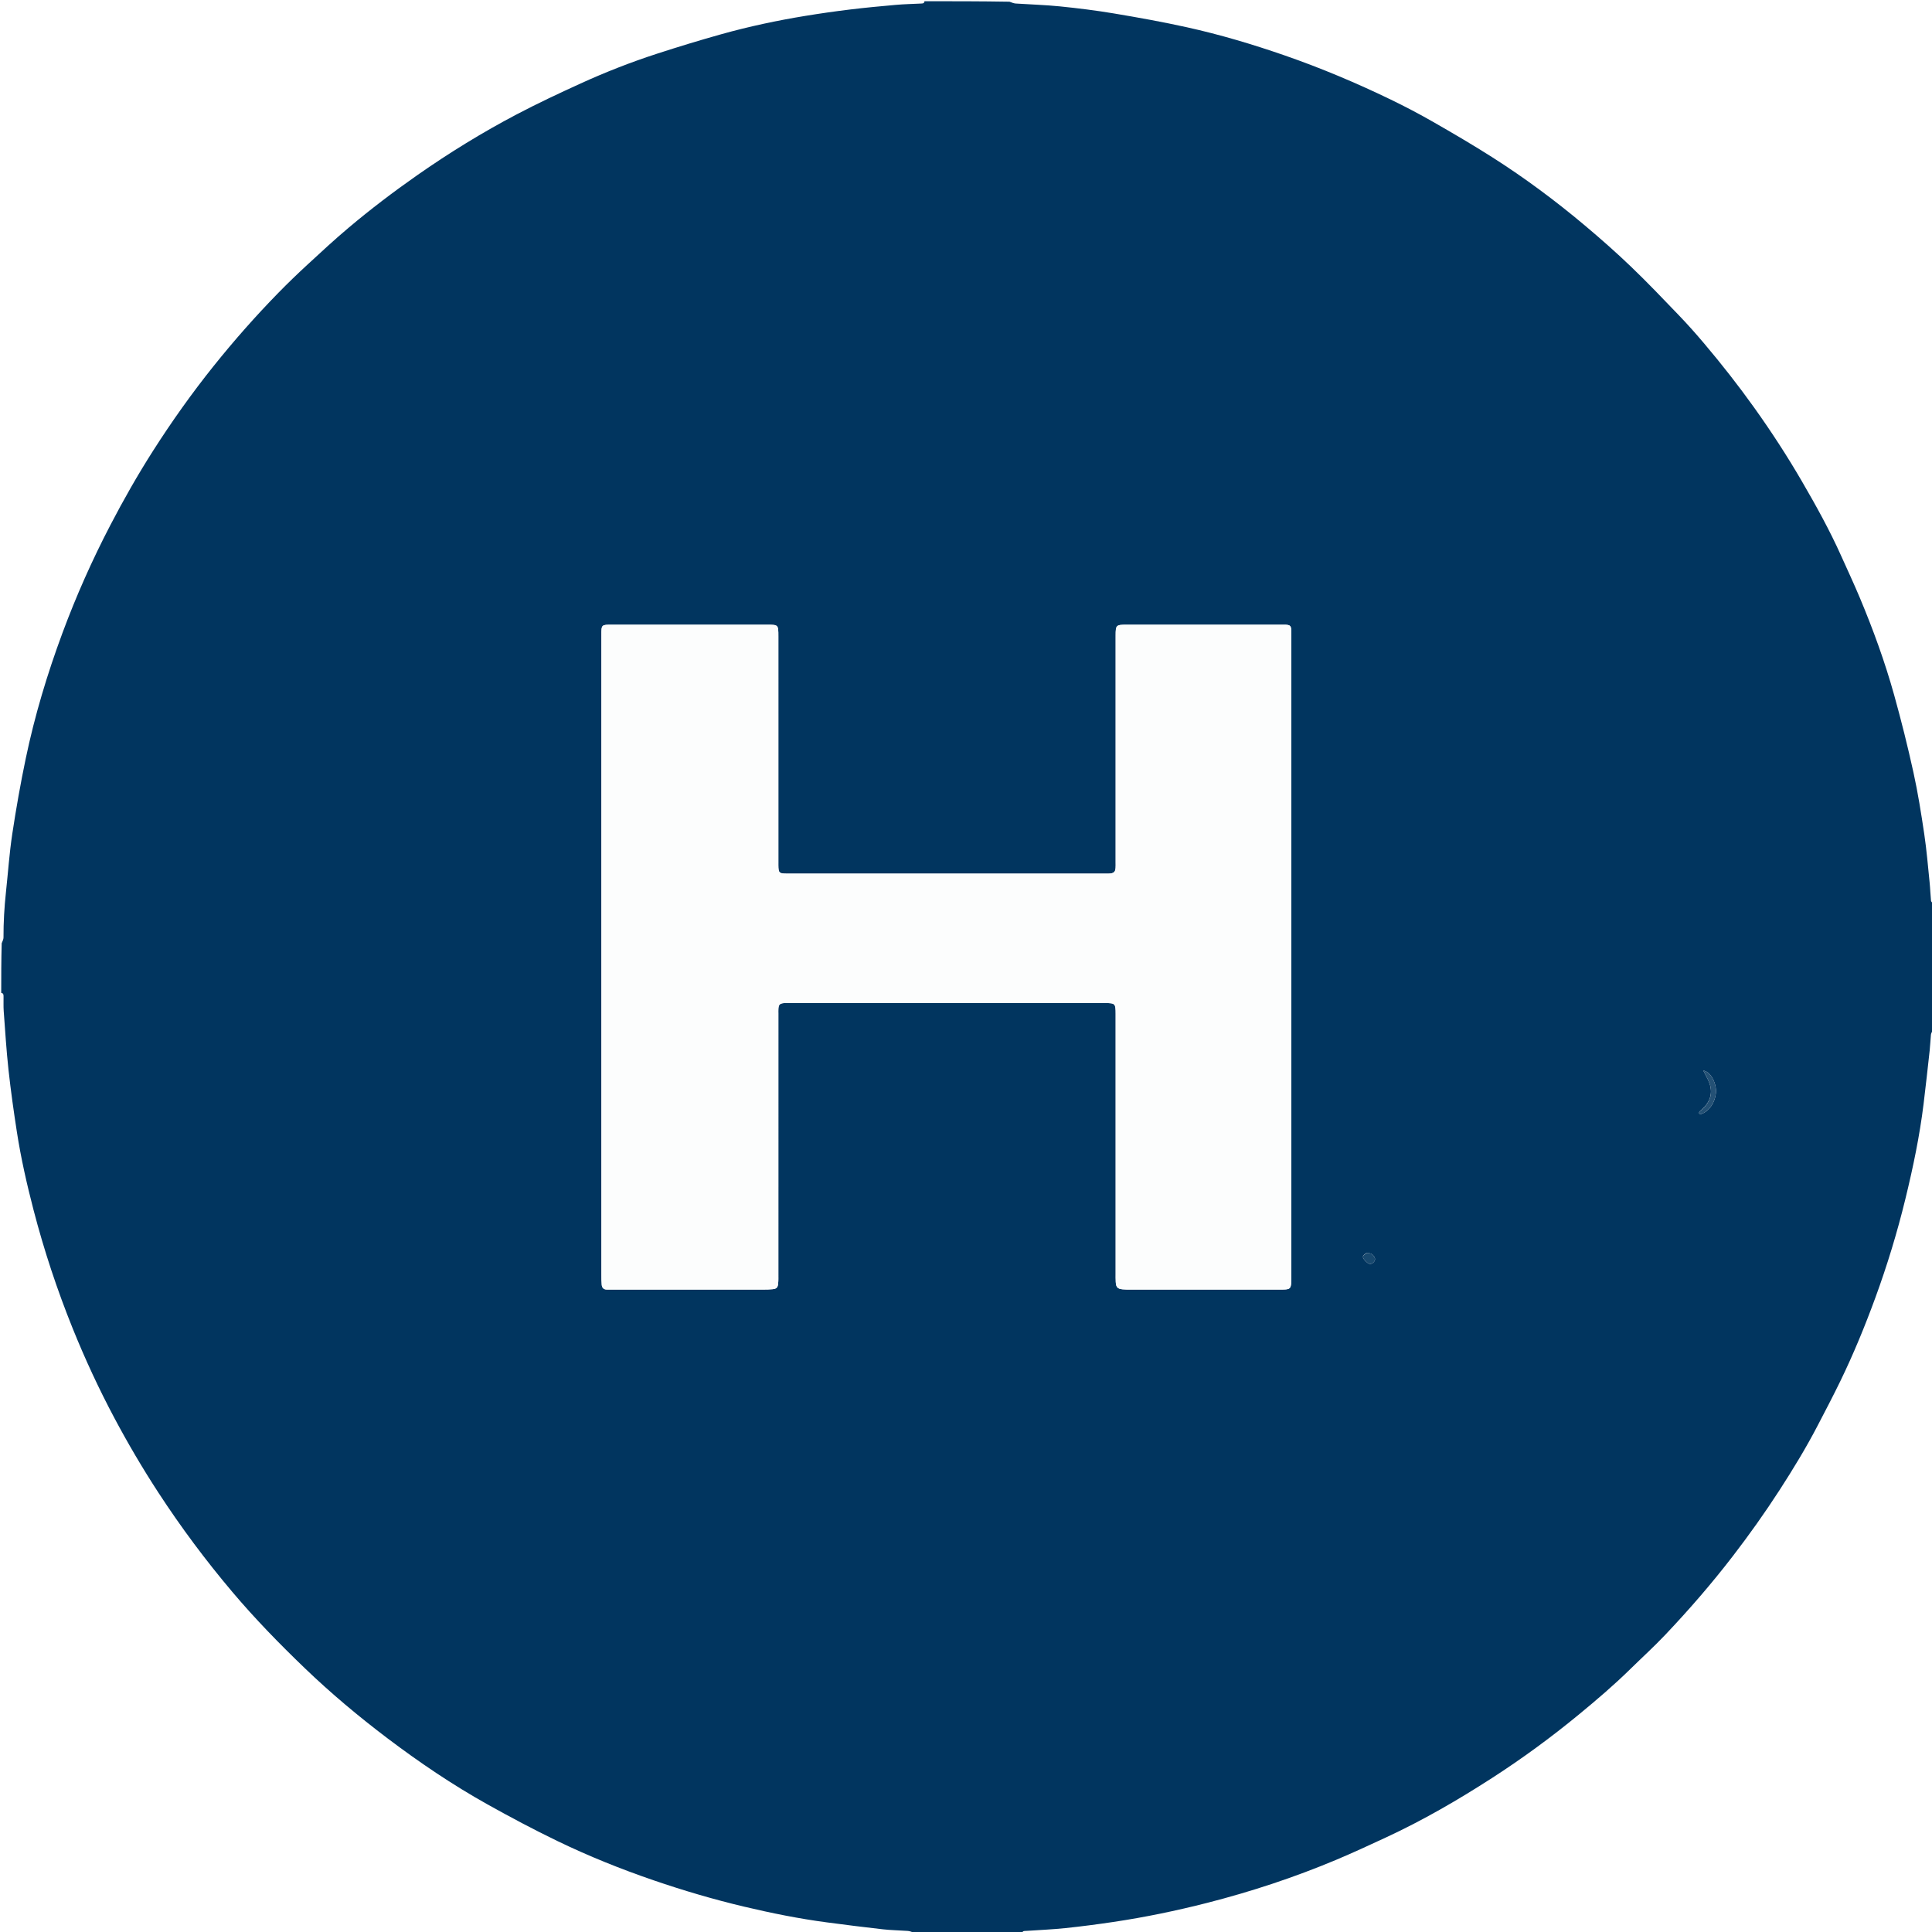
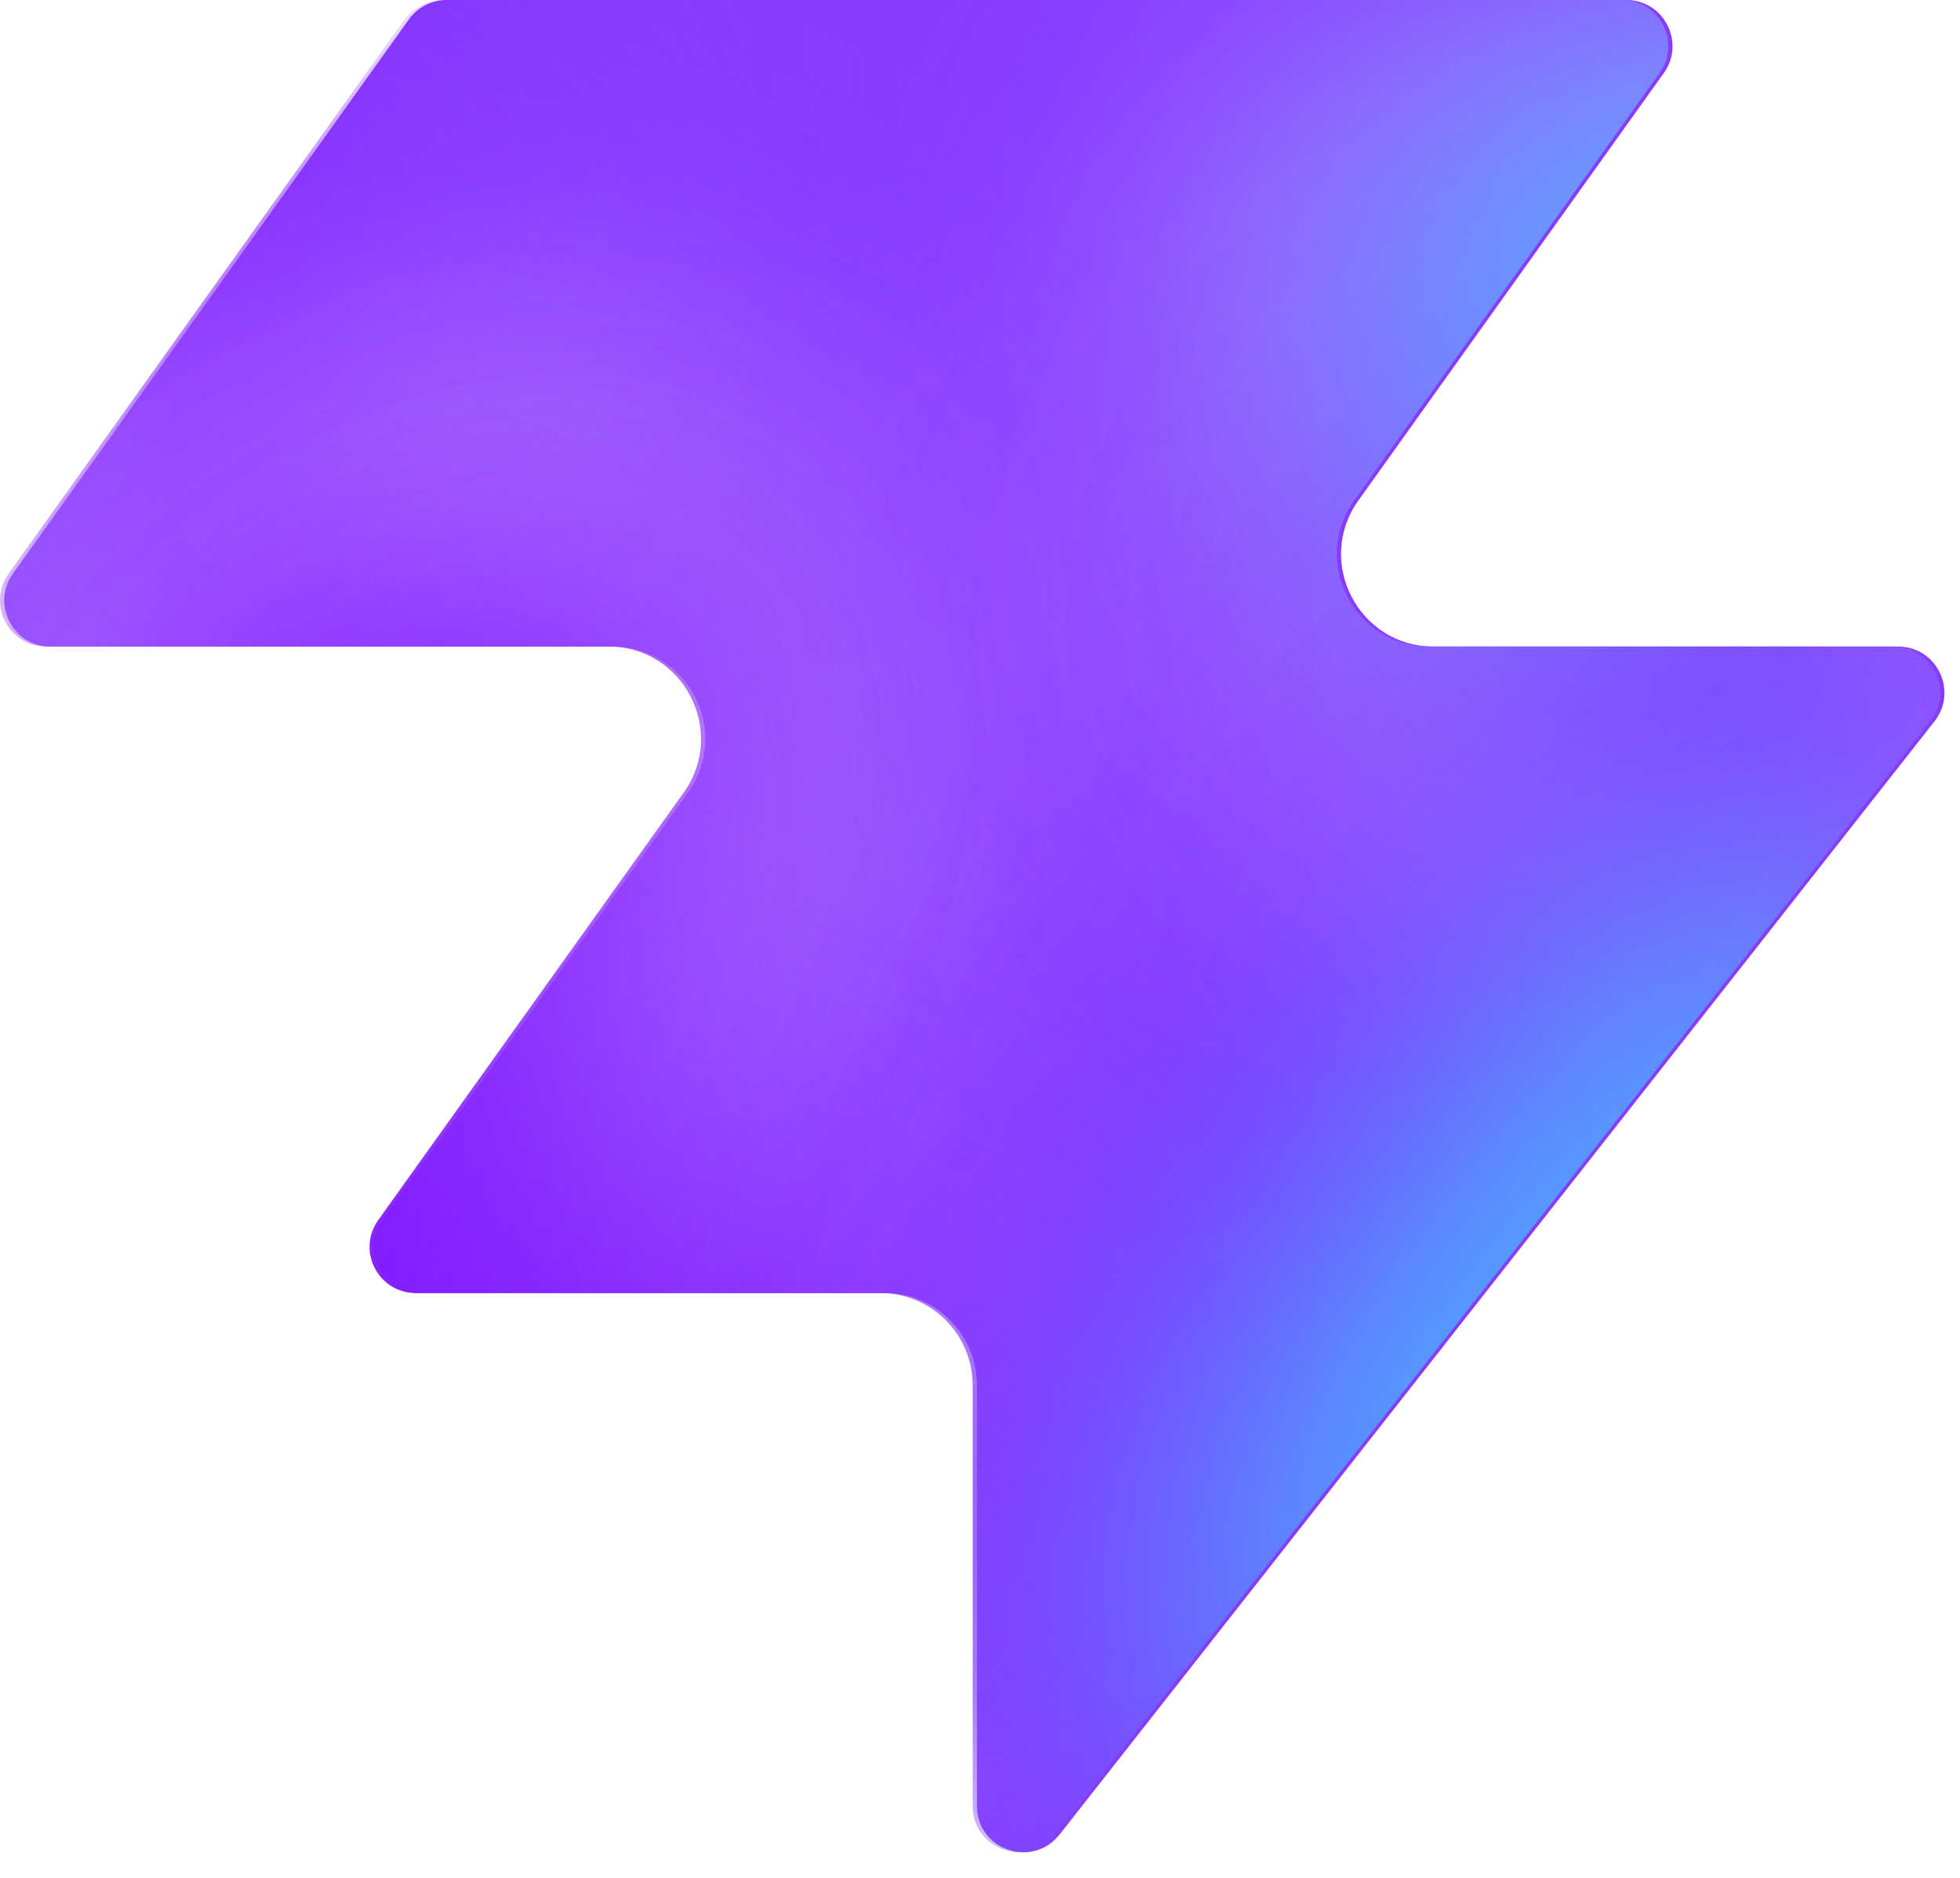
- <svg xmlns="http://www.w3.org/2000/svg" version="1.1" id="Layer_1" x="0px" y="0px" width="100%" viewBox="0 0 3164 3164" enable-background="new 0 0 3164 3164" xml:space="preserve">
-   <path fill="#01355F" opacity="1" stroke="none" d=" M1514,2   C1560.042,2 1606.084,2 1653.192,2.793   C1657.34,4.337 1660.39,5.554 1663.508,5.762   C1687.716,7.381 1712.017,8.029 1736.136,10.488   C1765.535,13.485 1794.927,17.105 1824.063,21.992   C1864.055,28.701 1904.02,35.874 1943.603,44.624   C1997.915,56.628 2051.198,72.509 2103.79,90.745   C2163.345,111.396 2221.305,135.829 2277.993,163.266   C2301.362,174.576 2324.406,186.677 2346.933,199.58   C2379.572,218.276 2412.072,237.297 2443.798,257.489   C2496.948,291.317 2547.498,328.858 2595.694,369.426   C2621.394,391.058 2646.662,413.3 2670.899,436.544   C2698.049,462.58 2724.039,489.846 2750.092,517   C2764.139,531.641 2777.622,546.862 2790.731,562.353   C2819.558,596.418 2847.07,631.53 2873.012,667.862   C2900.904,706.926 2927.061,747.124 2951.16,788.616   C2974.076,828.07 2996.225,867.967 3014.929,909.657   C3025.286,932.744 3036.038,955.666 3045.819,978.995   C3067.598,1030.942 3086.865,1083.862 3101.99,1138.114   C3113.691,1180.082 3124.262,1222.418 3133.616,1264.969   C3140.959,1298.375 3146.315,1332.264 3151.349,1366.117   C3155.255,1392.388 3157.405,1418.924 3160.119,1445.365   C3161.136,1455.274 3161.383,1465.263 3162.384,1475.175   C3162.556,1476.887 3164.743,1478.397 3166,1480   C3166,1548.708 3166,1617.417 3165.21,1687.192   C3163.674,1690.342 3162.471,1692.379 3162.262,1694.514   C3161.423,1703.106 3161.143,1711.756 3160.2,1720.334   C3157.006,1749.386 3153.802,1778.439 3150.264,1807.45   C3143.855,1860.016 3133.018,1911.768 3120.496,1963.159   C3107.086,2018.19 3090.608,2072.323 3071.132,2125.527   C3054.181,2171.834 3035.444,2217.409 3013.909,2261.774   C3001.983,2286.341 2989.283,2310.539 2976.672,2334.767   C2957.745,2371.131 2936.443,2406.113 2914.198,2440.518   C2890.319,2477.45 2864.851,2513.252 2838.041,2548.133   C2803.32,2593.307 2766.057,2636.292 2726.89,2677.597   C2708.573,2696.915 2688.807,2714.856 2669.797,2733.521   C2642.934,2759.898 2614.321,2784.271 2585.266,2808.172   C2539.955,2845.446 2492.725,2880.056 2443.411,2911.847   C2387.652,2947.792 2330.38,2981.041 2270.149,3008.973   C2242.967,3021.579 2215.779,3034.227 2188.16,3045.82   C2119.585,3074.603 2049.126,3097.852 1977.058,3116.268   C1926.419,3129.208 1875.306,3139.791 1823.627,3147.509   C1797.344,3151.434 1770.967,3154.88 1744.539,3157.646   C1723.4,3159.859 1702.119,3160.71 1680.902,3162.187   C1678.039,3162.386 1674.577,3161.614 1674,3166   C1615.292,3166 1556.583,3166 1496.835,3165.198   C1492.723,3163.651 1489.682,3162.467 1486.572,3162.239   C1472.982,3161.243 1459.307,3161.106 1445.783,3159.587   C1415.1,3156.141 1384.464,3152.245 1353.852,3148.201   C1308.325,3142.186 1263.366,3133.077 1218.703,3122.501   C1168.471,3110.606 1119.036,3096.006 1070.193,3079.262   C1016.587,3060.885 964.079,3039.759 913.111,3015.139   C874.161,2996.324 835.879,2976 798.117,2954.886   C741.087,2922.999 687.002,2886.397 634.9,2847.026   C587.635,2811.309 542.227,2773.287 499.442,2732.222   C457.866,2692.316 417.667,2651.092 380.459,2607.052   C336.809,2555.389 296.455,2501.272 259.494,2444.591   C233.647,2404.953 209.688,2364.227 187.466,2322.493   C162.095,2274.848 139.387,2225.906 119.178,2175.856   C93.604,2112.521 72.148,2047.787 54.966,1981.658   C44.004,1939.467 34.335,1896.976 27.668,1853.894   C22.438,1820.099 17.653,1786.203 13.933,1752.214   C10.431,1720.216 8.478,1688.044 6.079,1655.931   C5.51,1648.307 5.928,1640.612 5.8,1632.95   C5.751,1630.036 6.279,1626.664 2,1626   C2,1599.292 2,1572.583 2.781,1544.763   C4.319,1540.918 5.738,1538.181 5.728,1535.449   C5.638,1510.483 7.092,1485.617 9.767,1460.803   C13.183,1429.111 15.342,1397.236 20.095,1365.749   C26.342,1324.364 33.633,1283.081 42.186,1242.111   C56.832,1171.958 77.489,1103.435 102.407,1036.255   C124.77,975.964 150.887,917.327 180.594,860.241   C202.286,818.557 225.448,777.767 250.724,738.185   C281.388,690.164 314.349,643.766 349.991,599.283   C383.514,557.444 418.943,517.29 456.431,478.981   C471.559,463.522 487.162,448.498 503.057,433.825   C525.3,413.294 547.518,392.685 570.647,373.177   C606.78,342.7 644.41,314.132 683.17,286.997   C735.625,250.275 790.055,216.803 846.675,187.046   C880.846,169.087 915.873,152.678 951.007,136.653   C991.606,118.135 1033.188,101.864 1075.632,88.069   C1110.756,76.654 1146.114,65.874 1181.679,55.927   C1226.865,43.29 1272.761,33.545 1319.073,25.981   C1343.33,22.019 1367.683,18.535 1392.082,15.574   C1417.125,12.534 1442.257,10.167 1467.39,7.951   C1480.952,6.756 1494.596,6.502 1508.202,5.804   C1510.85,5.668 1513.778,5.872 1514,2  M1274.704,1171   C1274.704,1128.004 1274.709,1085.007 1274.703,1042.01   C1274.7,1023.16 1274.69,1023.101 1256.106,1023.096   C1171.443,1023.073 1086.781,1023.084 1002.118,1023.084   C984.941,1023.084 984.917,1023.086 984.916,1040.085   C984.909,1176.412 984.911,1312.739 984.911,1449.066   C984.911,1662.057 984.907,1875.047 984.931,2088.038   C984.931,2093.364 984.995,2098.709 985.45,2104.009   C985.877,2108.963 988.597,2111.951 993.955,2111.843   C995.954,2111.803 997.955,2111.878 999.954,2111.878   C1083.617,2111.88 1167.28,2111.887 1250.943,2111.855   C1255.605,2111.853 1260.286,2111.733 1264.923,2111.299   C1271.615,2110.674 1273.695,2108.736 1274.358,2102.025   C1274.849,2097.067 1274.693,2092.038 1274.693,2087.041   C1274.707,1944.714 1274.703,1802.387 1274.704,1660.06   C1274.704,1657.393 1274.581,1654.718 1274.755,1652.062   C1275.207,1645.182 1277.036,1643.328 1283.829,1642.768   C1285.817,1642.604 1287.827,1642.696 1289.827,1642.696   C1463.152,1642.694 1636.478,1642.69 1809.803,1642.7   C1826.302,1642.701 1827.084,1643.546 1827.084,1660.408   C1827.084,1802.068 1827.082,1943.729 1827.088,2085.389   C1827.088,2090.055 1826.982,2094.731 1827.245,2099.385   C1827.738,2108.118 1830.105,2110.657 1838.591,2111.495   C1842.56,2111.886 1846.58,2111.862 1850.576,2111.863   C1932.239,2111.882 2013.902,2111.879 2095.565,2111.872   C2098.564,2111.872 2101.573,2111.926 2104.561,2111.715   C2112.035,2111.188 2113.75,2109.629 2114.478,2102.05   C2114.89,2097.751 2114.759,2093.393 2114.759,2089.062   C2114.77,1739.745 2114.769,1390.427 2114.767,1041.109   C2114.767,1038.109 2114.871,1035.102 2114.696,1032.111   C2114.282,1025.031 2112.76,1023.567 2105.613,1023.127   C2103.952,1023.025 2102.281,1023.085 2100.615,1023.085   C2015.285,1023.085 1929.955,1023.073 1844.626,1023.099   C1827.874,1023.104 1827.088,1023.929 1827.087,1040.477   C1827.081,1164.471 1827.084,1288.465 1827.081,1412.46   C1827.08,1415.459 1827.225,1418.474 1826.984,1421.456   C1826.494,1427.525 1824.391,1429.753 1818.47,1430.522   C1816.17,1430.82 1813.811,1430.705 1811.479,1430.705   C1637.154,1430.714 1462.828,1430.722 1288.503,1430.704   C1275.972,1430.703 1274.803,1429.452 1274.703,1416.99   C1274.69,1415.323 1274.704,1413.657 1274.704,1411.99   C1274.704,1332.327 1274.703,1252.664 1274.704,1171  M2785.383,1818.481   C2783.215,1820.241 2781.227,1822.048 2783.656,1825.01   C2797.762,1821.945 2808.759,1806.4 2810.146,1789.269   C2811.254,1775.597 2802.611,1755.338 2789.568,1753.335   C2792.304,1758.671 2794.673,1763.146 2796.912,1767.685   C2806.331,1786.778 2802.798,1803.828 2785.383,1818.481  M2237.581,2052.186   C2231.538,2056.121 2230.731,2058.198 2234.038,2062.701   C2235.577,2064.798 2237.564,2066.674 2239.659,2068.23   C2243.066,2070.76 2246.518,2070.264 2249.446,2067.259   C2252.39,2064.237 2252.61,2060.844 2250.124,2057.421   C2247.431,2053.714 2243.921,2051.551 2237.581,2052.186  z" data-index="0" style="opacity: 1;" />
-   <path fill="#000000" opacity="1" stroke="none" d=" M2,1626.937   C6.279,1626.664 5.751,1630.036 5.8,1632.95   C5.928,1640.612 5.51,1648.307 6.079,1655.931   C8.478,1688.044 10.431,1720.216 13.933,1752.214   C17.653,1786.203 22.438,1820.099 27.668,1853.894   C34.335,1896.976 44.004,1939.467 54.966,1981.658   C72.148,2047.787 93.604,2112.521 119.178,2175.856   C139.387,2225.906 162.095,2274.848 187.466,2322.493   C209.688,2364.227 233.647,2404.953 259.494,2444.591   C296.455,2501.272 336.809,2555.389 380.459,2607.052   C417.667,2651.092 457.866,2692.316 499.442,2732.222   C542.227,2773.287 587.635,2811.309 634.9,2847.026   C687.002,2886.397 741.087,2922.999 798.117,2954.886   C835.879,2976 874.161,2996.324 913.111,3015.139   C964.079,3039.759 1016.587,3060.885 1070.193,3079.262   C1119.036,3096.006 1168.471,3110.606 1218.703,3122.501   C1263.366,3133.077 1308.325,3142.186 1353.852,3148.201   C1384.464,3152.245 1415.1,3156.141 1445.783,3159.587   C1459.307,3161.106 1472.982,3161.243 1486.572,3162.239   C1489.682,3162.467 1492.723,3163.651 1495.898,3165.198   C998.144,3166 500.287,3166 2,3166   C2,2653.292 2,2140.583 2,1626.937  z" data-index="2" style="opacity: 1; visibility: hidden;" />
-   <path fill="#000000" opacity="1" stroke="none" d=" M1674.937,3166   C1674.577,3161.614 1678.039,3162.386 1680.902,3162.187   C1702.119,3160.71 1723.4,3159.859 1744.539,3157.646   C1770.967,3154.88 1797.344,3151.434 1823.627,3147.509   C1875.306,3139.791 1926.419,3129.208 1977.058,3116.268   C2049.126,3097.852 2119.585,3074.603 2188.16,3045.82   C2215.779,3034.227 2242.967,3021.579 2270.149,3008.973   C2330.38,2981.041 2387.652,2947.792 2443.411,2911.847   C2492.725,2880.056 2539.955,2845.446 2585.266,2808.172   C2614.321,2784.271 2642.934,2759.898 2669.797,2733.521   C2688.807,2714.856 2708.573,2696.915 2726.89,2677.597   C2766.057,2636.292 2803.32,2593.307 2838.041,2548.133   C2864.851,2513.252 2890.319,2477.45 2914.198,2440.518   C2936.443,2406.113 2957.745,2371.131 2976.672,2334.767   C2989.283,2310.539 3001.983,2286.341 3013.909,2261.774   C3035.444,2217.409 3054.181,2171.834 3071.132,2125.527   C3090.608,2072.323 3107.086,2018.19 3120.496,1963.159   C3133.018,1911.768 3143.855,1860.016 3150.264,1807.45   C3153.802,1778.439 3157.006,1749.386 3160.2,1720.334   C3161.143,1711.756 3161.423,1703.106 3162.262,1694.514   C3162.471,1692.379 3163.674,1690.342 3165.21,1688.13   C3166,2180.521 3166,2673.043 3166,3166   C2669.292,3166 2172.583,3166 1674.937,3166  z" data-index="4" style="opacity: 1; visibility: hidden;" />
-   <path fill="#FCFDFD" opacity="1" stroke="none" d=" M1274.703,1172   C1274.703,1252.664 1274.704,1332.327 1274.704,1411.99   C1274.704,1413.657 1274.69,1415.323 1274.703,1416.99   C1274.803,1429.452 1275.972,1430.703 1288.503,1430.704   C1462.828,1430.722 1637.154,1430.714 1811.479,1430.705   C1813.811,1430.705 1816.17,1430.82 1818.47,1430.522   C1824.391,1429.753 1826.494,1427.525 1826.984,1421.456   C1827.225,1418.474 1827.08,1415.459 1827.081,1412.46   C1827.084,1288.465 1827.081,1164.471 1827.087,1040.477   C1827.088,1023.929 1827.874,1023.104 1844.626,1023.099   C1929.955,1023.073 2015.285,1023.085 2100.615,1023.085   C2102.281,1023.085 2103.952,1023.025 2105.613,1023.127   C2112.76,1023.567 2114.282,1025.031 2114.696,1032.111   C2114.871,1035.102 2114.767,1038.109 2114.767,1041.109   C2114.769,1390.427 2114.77,1739.745 2114.759,2089.062   C2114.759,2093.393 2114.89,2097.751 2114.478,2102.05   C2113.75,2109.629 2112.035,2111.188 2104.561,2111.715   C2101.573,2111.926 2098.564,2111.872 2095.565,2111.872   C2013.902,2111.879 1932.239,2111.882 1850.576,2111.863   C1846.58,2111.862 1842.56,2111.886 1838.591,2111.495   C1830.105,2110.657 1827.738,2108.118 1827.245,2099.385   C1826.982,2094.731 1827.088,2090.055 1827.088,2085.389   C1827.082,1943.729 1827.084,1802.068 1827.084,1660.408   C1827.084,1643.546 1826.302,1642.701 1809.803,1642.7   C1636.478,1642.69 1463.152,1642.694 1289.827,1642.696   C1287.827,1642.696 1285.817,1642.604 1283.829,1642.768   C1277.036,1643.328 1275.207,1645.182 1274.755,1652.062   C1274.581,1654.718 1274.704,1657.393 1274.704,1660.06   C1274.703,1802.387 1274.707,1944.714 1274.693,2087.041   C1274.693,2092.038 1274.849,2097.067 1274.358,2102.025   C1273.695,2108.736 1271.615,2110.674 1264.923,2111.299   C1260.286,2111.733 1255.605,2111.853 1250.943,2111.855   C1167.28,2111.887 1083.617,2111.88 999.954,2111.878   C997.955,2111.878 995.954,2111.803 993.955,2111.843   C988.597,2111.951 985.877,2108.963 985.45,2104.009   C984.995,2098.709 984.931,2093.364 984.931,2088.038   C984.907,1875.047 984.911,1662.057 984.911,1449.066   C984.911,1312.739 984.909,1176.412 984.916,1040.085   C984.917,1023.086 984.941,1023.084 1002.118,1023.084   C1086.781,1023.084 1171.443,1023.073 1256.106,1023.096   C1274.69,1023.101 1274.7,1023.16 1274.703,1042.01   C1274.709,1085.007 1274.704,1128.004 1274.703,1172  z" data-index="5" />
-   <path fill="#245175" opacity="1" stroke="none" d=" M2785.986,1818.104   C2802.798,1803.828 2806.331,1786.778 2796.912,1767.685   C2794.673,1763.146 2792.304,1758.671 2789.568,1753.335   C2802.611,1755.338 2811.254,1775.597 2810.146,1789.269   C2808.759,1806.4 2797.762,1821.945 2783.656,1825.01   C2781.227,1822.048 2783.215,1820.241 2785.986,1818.104  z" data-index="6" />
-   <path fill="#18496F" opacity="1" stroke="none" d=" M2238.359,2052.126   C2243.921,2051.551 2247.431,2053.714 2250.124,2057.421   C2252.61,2060.844 2252.39,2064.237 2249.446,2067.259   C2246.518,2070.264 2243.066,2070.76 2239.659,2068.23   C2237.564,2066.674 2235.577,2064.798 2234.038,2062.701   C2230.731,2058.198 2231.538,2056.121 2238.359,2052.126  z" data-index="7" />
+ <svg xmlns="http://www.w3.org/2000/svg" width="48" height="46" fill="none" viewBox="0 0 48 46">
+   <path fill="#863bff" d="M25.946 44.938c-.664.845-2.021.375-2.021-.698V33.937a2.26 2.26 0 0 0-2.262-2.262H10.287c-.92 0-1.456-1.04-.92-1.788l7.48-10.471c1.07-1.497 0-3.578-1.842-3.578H1.237c-.92 0-1.456-1.04-.92-1.788L10.013.474c.214-.297.556-.474.92-.474h28.894c.92 0 1.456 1.04.92 1.788l-7.48 10.471c-1.07 1.498 0 3.579 1.842 3.579h11.377c.943 0 1.473 1.088.89 1.83L25.947 44.94z" style="fill:#863bff;fill:color(display-p3 .525 .23 1);fill-opacity:1" />
+   <mask id="a" width="48" height="46" x="0" y="0" maskUnits="userSpaceOnUse" style="mask-type:alpha">
+     <path fill="#000" d="M25.842 44.938c-.664.844-2.021.375-2.021-.698V33.937a2.26 2.26 0 0 0-2.262-2.262H10.183c-.92 0-1.456-1.04-.92-1.788l7.48-10.471c1.07-1.498 0-3.579-1.842-3.579H1.133c-.92 0-1.456-1.04-.92-1.787L9.91.473c.214-.297.556-.474.92-.474h28.894c.92 0 1.456 1.04.92 1.788l-7.48 10.471c-1.07 1.498 0 3.578 1.842 3.578h11.377c.943 0 1.473 1.088.89 1.832L25.843 44.94z" style="fill:#000;fill-opacity:1" />
+   </mask>
+   <g mask="url(#a)">
+     <g filter="url(#b)">
+       <ellipse cx="5.508" cy="14.704" fill="#ede6ff" rx="5.508" ry="14.704" style="fill:#ede6ff;fill:color(display-p3 .927 .903 1);fill-opacity:1" transform="matrix(.00324 1 1 -.00324 -4.47 31.516)" />
+     </g>
+     <g filter="url(#c)">
+       <ellipse cx="10.399" cy="29.851" fill="#ede6ff" rx="10.399" ry="29.851" style="fill:#ede6ff;fill:color(display-p3 .927 .903 1);fill-opacity:1" transform="matrix(.00324 1 1 -.00324 -39.328 7.883)" />
+     </g>
+     <g filter="url(#d)">
+       <ellipse cx="5.508" cy="30.487" fill="#7e14ff" rx="5.508" ry="30.487" style="fill:#7e14ff;fill:color(display-p3 .492 .077 1);fill-opacity:1" transform="rotate(89.814 -25.913 -14.639)scale(1 -1)" />
+     </g>
+     <g filter="url(#e)">
+       <ellipse cx="5.508" cy="30.599" fill="#7e14ff" rx="5.508" ry="30.599" style="fill:#7e14ff;fill:color(display-p3 .492 .077 1);fill-opacity:1" transform="rotate(89.814 -32.644 -3.334)scale(1 -1)" />
+     </g>
+     <g filter="url(#f)">
+       <ellipse cx="5.508" cy="30.599" fill="#7e14ff" rx="5.508" ry="30.599" style="fill:#7e14ff;fill:color(display-p3 .492 .077 1);fill-opacity:1" transform="matrix(.00324 1 1 -.00324 -34.34 30.47)" />
+     </g>
+     <g filter="url(#g)">
+       <ellipse cx="14.072" cy="22.078" fill="#ede6ff" rx="14.072" ry="22.078" style="fill:#ede6ff;fill:color(display-p3 .927 .903 1);fill-opacity:1" transform="rotate(93.35 24.506 48.493)scale(-1 1)" />
+     </g>
+     <g filter="url(#h)">
+       <ellipse cx="3.47" cy="21.501" fill="#7e14ff" rx="3.47" ry="21.501" style="fill:#7e14ff;fill:color(display-p3 .492 .077 1);fill-opacity:1" transform="rotate(89.009 28.708 47.59)scale(-1 1)" />
+     </g>
+     <g filter="url(#i)">
+       <ellipse cx="3.47" cy="21.501" fill="#7e14ff" rx="3.47" ry="21.501" style="fill:#7e14ff;fill:color(display-p3 .492 .077 1);fill-opacity:1" transform="rotate(89.009 28.708 47.59)scale(-1 1)" />
+     </g>
+     <g filter="url(#j)">
+       <ellipse cx=".387" cy="8.972" fill="#7e14ff" rx="4.407" ry="29.108" style="fill:#7e14ff;fill:color(display-p3 .492 .077 1);fill-opacity:1" transform="rotate(39.51 .387 8.972)" />
+     </g>
+     <g filter="url(#k)">
+       <ellipse cx="47.523" cy="-6.092" fill="#7e14ff" rx="4.407" ry="29.108" style="fill:#7e14ff;fill:color(display-p3 .492 .077 1);fill-opacity:1" transform="rotate(37.892 47.523 -6.092)" />
+     </g>
+     <g filter="url(#l)">
+       <ellipse cx="41.412" cy="6.333" fill="#47bfff" rx="5.971" ry="9.665" style="fill:#47bfff;fill:color(display-p3 .28 .748 1);fill-opacity:1" transform="rotate(37.892 41.412 6.333)" />
+     </g>
+     <g filter="url(#m)">
+       <ellipse cx="-1.879" cy="38.332" fill="#7e14ff" rx="4.407" ry="29.108" style="fill:#7e14ff;fill:color(display-p3 .492 .077 1);fill-opacity:1" transform="rotate(37.892 -1.88 38.332)" />
+     </g>
+     <g filter="url(#n)">
+       <ellipse cx="-1.879" cy="38.332" fill="#7e14ff" rx="4.407" ry="29.108" style="fill:#7e14ff;fill:color(display-p3 .492 .077 1);fill-opacity:1" transform="rotate(37.892 -1.88 38.332)" />
+     </g>
+     <g filter="url(#o)">
+       <ellipse cx="35.651" cy="29.907" fill="#7e14ff" rx="4.407" ry="29.108" style="fill:#7e14ff;fill:color(display-p3 .492 .077 1);fill-opacity:1" transform="rotate(37.892 35.651 29.907)" />
+     </g>
+     <g filter="url(#p)">
+       <ellipse cx="38.418" cy="32.4" fill="#47bfff" rx="5.971" ry="15.297" style="fill:#47bfff;fill:color(display-p3 .28 .748 1);fill-opacity:1" transform="rotate(37.892 38.418 32.4)" />
+     </g>
+   </g>
+   <defs>
+     <filter id="b" width="60.045" height="41.654" x="-19.77" y="16.149" color-interpolation-filters="sRGB" filterUnits="userSpaceOnUse">
+       <feFlood flood-opacity="0" result="BackgroundImageFix" />
+       <feBlend in="SourceGraphic" in2="BackgroundImageFix" result="shape" />
+       <feGaussianBlur result="effect1_foregroundBlur_2002_17158" stdDeviation="7.659" />
+     </filter>
+     <filter id="c" width="90.34" height="51.437" x="-54.613" y="-7.533" color-interpolation-filters="sRGB" filterUnits="userSpaceOnUse">
+       <feFlood flood-opacity="0" result="BackgroundImageFix" />
+       <feBlend in="SourceGraphic" in2="BackgroundImageFix" result="shape" />
+       <feGaussianBlur result="effect1_foregroundBlur_2002_17158" stdDeviation="7.659" />
+     </filter>
+     <filter id="d" width="79.355" height="29.4" x="-49.64" y="2.03" color-interpolation-filters="sRGB" filterUnits="userSpaceOnUse">
+       <feFlood flood-opacity="0" result="BackgroundImageFix" />
+       <feBlend in="SourceGraphic" in2="BackgroundImageFix" result="shape" />
+       <feGaussianBlur result="effect1_foregroundBlur_2002_17158" stdDeviation="4.596" />
+     </filter>
+     <filter id="e" width="79.579" height="29.4" x="-45.045" y="20.029" color-interpolation-filters="sRGB" filterUnits="userSpaceOnUse">
+       <feFlood flood-opacity="0" result="BackgroundImageFix" />
+       <feBlend in="SourceGraphic" in2="BackgroundImageFix" result="shape" />
+       <feGaussianBlur result="effect1_foregroundBlur_2002_17158" stdDeviation="4.596" />
+     </filter>
+     <filter id="f" width="79.579" height="29.4" x="-43.513" y="21.178" color-interpolation-filters="sRGB" filterUnits="userSpaceOnUse">
+       <feFlood flood-opacity="0" result="BackgroundImageFix" />
+       <feBlend in="SourceGraphic" in2="BackgroundImageFix" result="shape" />
+       <feGaussianBlur result="effect1_foregroundBlur_2002_17158" stdDeviation="4.596" />
+     </filter>
+     <filter id="g" width="74.749" height="58.852" x="15.756" y="-17.901" color-interpolation-filters="sRGB" filterUnits="userSpaceOnUse">
+       <feFlood flood-opacity="0" result="BackgroundImageFix" />
+       <feBlend in="SourceGraphic" in2="BackgroundImageFix" result="shape" />
+       <feGaussianBlur result="effect1_foregroundBlur_2002_17158" stdDeviation="7.659" />
+     </filter>
+     <filter id="h" width="61.377" height="25.362" x="23.548" y="2.284" color-interpolation-filters="sRGB" filterUnits="userSpaceOnUse">
+       <feFlood flood-opacity="0" result="BackgroundImageFix" />
+       <feBlend in="SourceGraphic" in2="BackgroundImageFix" result="shape" />
+       <feGaussianBlur result="effect1_foregroundBlur_2002_17158" stdDeviation="4.596" />
+     </filter>
+     <filter id="i" width="61.377" height="25.362" x="23.548" y="2.284" color-interpolation-filters="sRGB" filterUnits="userSpaceOnUse">
+       <feFlood flood-opacity="0" result="BackgroundImageFix" />
+       <feBlend in="SourceGraphic" in2="BackgroundImageFix" result="shape" />
+       <feGaussianBlur result="effect1_foregroundBlur_2002_17158" stdDeviation="4.596" />
+     </filter>
+     <filter id="j" width="56.045" height="63.649" x="-27.636" y="-22.853" color-interpolation-filters="sRGB" filterUnits="userSpaceOnUse">
+       <feFlood flood-opacity="0" result="BackgroundImageFix" />
+       <feBlend in="SourceGraphic" in2="BackgroundImageFix" result="shape" />
+       <feGaussianBlur result="effect1_foregroundBlur_2002_17158" stdDeviation="4.596" />
+     </filter>
+     <filter id="k" width="54.814" height="64.646" x="20.116" y="-38.415" color-interpolation-filters="sRGB" filterUnits="userSpaceOnUse">
+       <feFlood flood-opacity="0" result="BackgroundImageFix" />
+       <feBlend in="SourceGraphic" in2="BackgroundImageFix" result="shape" />
+       <feGaussianBlur result="effect1_foregroundBlur_2002_17158" stdDeviation="4.596" />
+     </filter>
+     <filter id="l" width="33.541" height="35.313" x="24.641" y="-11.323" color-interpolation-filters="sRGB" filterUnits="userSpaceOnUse">
+       <feFlood flood-opacity="0" result="BackgroundImageFix" />
+       <feBlend in="SourceGraphic" in2="BackgroundImageFix" result="shape" />
+       <feGaussianBlur result="effect1_foregroundBlur_2002_17158" stdDeviation="4.596" />
+     </filter>
+     <filter id="m" width="54.814" height="64.646" x="-29.286" y="6.009" color-interpolation-filters="sRGB" filterUnits="userSpaceOnUse">
+       <feFlood flood-opacity="0" result="BackgroundImageFix" />
+       <feBlend in="SourceGraphic" in2="BackgroundImageFix" result="shape" />
+       <feGaussianBlur result="effect1_foregroundBlur_2002_17158" stdDeviation="4.596" />
+     </filter>
+     <filter id="n" width="54.814" height="64.646" x="-29.286" y="6.009" color-interpolation-filters="sRGB" filterUnits="userSpaceOnUse">
+       <feFlood flood-opacity="0" result="BackgroundImageFix" />
+       <feBlend in="SourceGraphic" in2="BackgroundImageFix" result="shape" />
+       <feGaussianBlur result="effect1_foregroundBlur_2002_17158" stdDeviation="4.596" />
+     </filter>
+     <filter id="o" width="54.814" height="64.646" x="8.244" y="-2.416" color-interpolation-filters="sRGB" filterUnits="userSpaceOnUse">
+       <feFlood flood-opacity="0" result="BackgroundImageFix" />
+       <feBlend in="SourceGraphic" in2="BackgroundImageFix" result="shape" />
+       <feGaussianBlur result="effect1_foregroundBlur_2002_17158" stdDeviation="4.596" />
+     </filter>
+     <filter id="p" width="39.409" height="43.623" x="18.713" y="10.588" color-interpolation-filters="sRGB" filterUnits="userSpaceOnUse">
+       <feFlood flood-opacity="0" result="BackgroundImageFix" />
+       <feBlend in="SourceGraphic" in2="BackgroundImageFix" result="shape" />
+       <feGaussianBlur result="effect1_foregroundBlur_2002_17158" stdDeviation="4.596" />
+     </filter>
+   </defs>
</svg>
